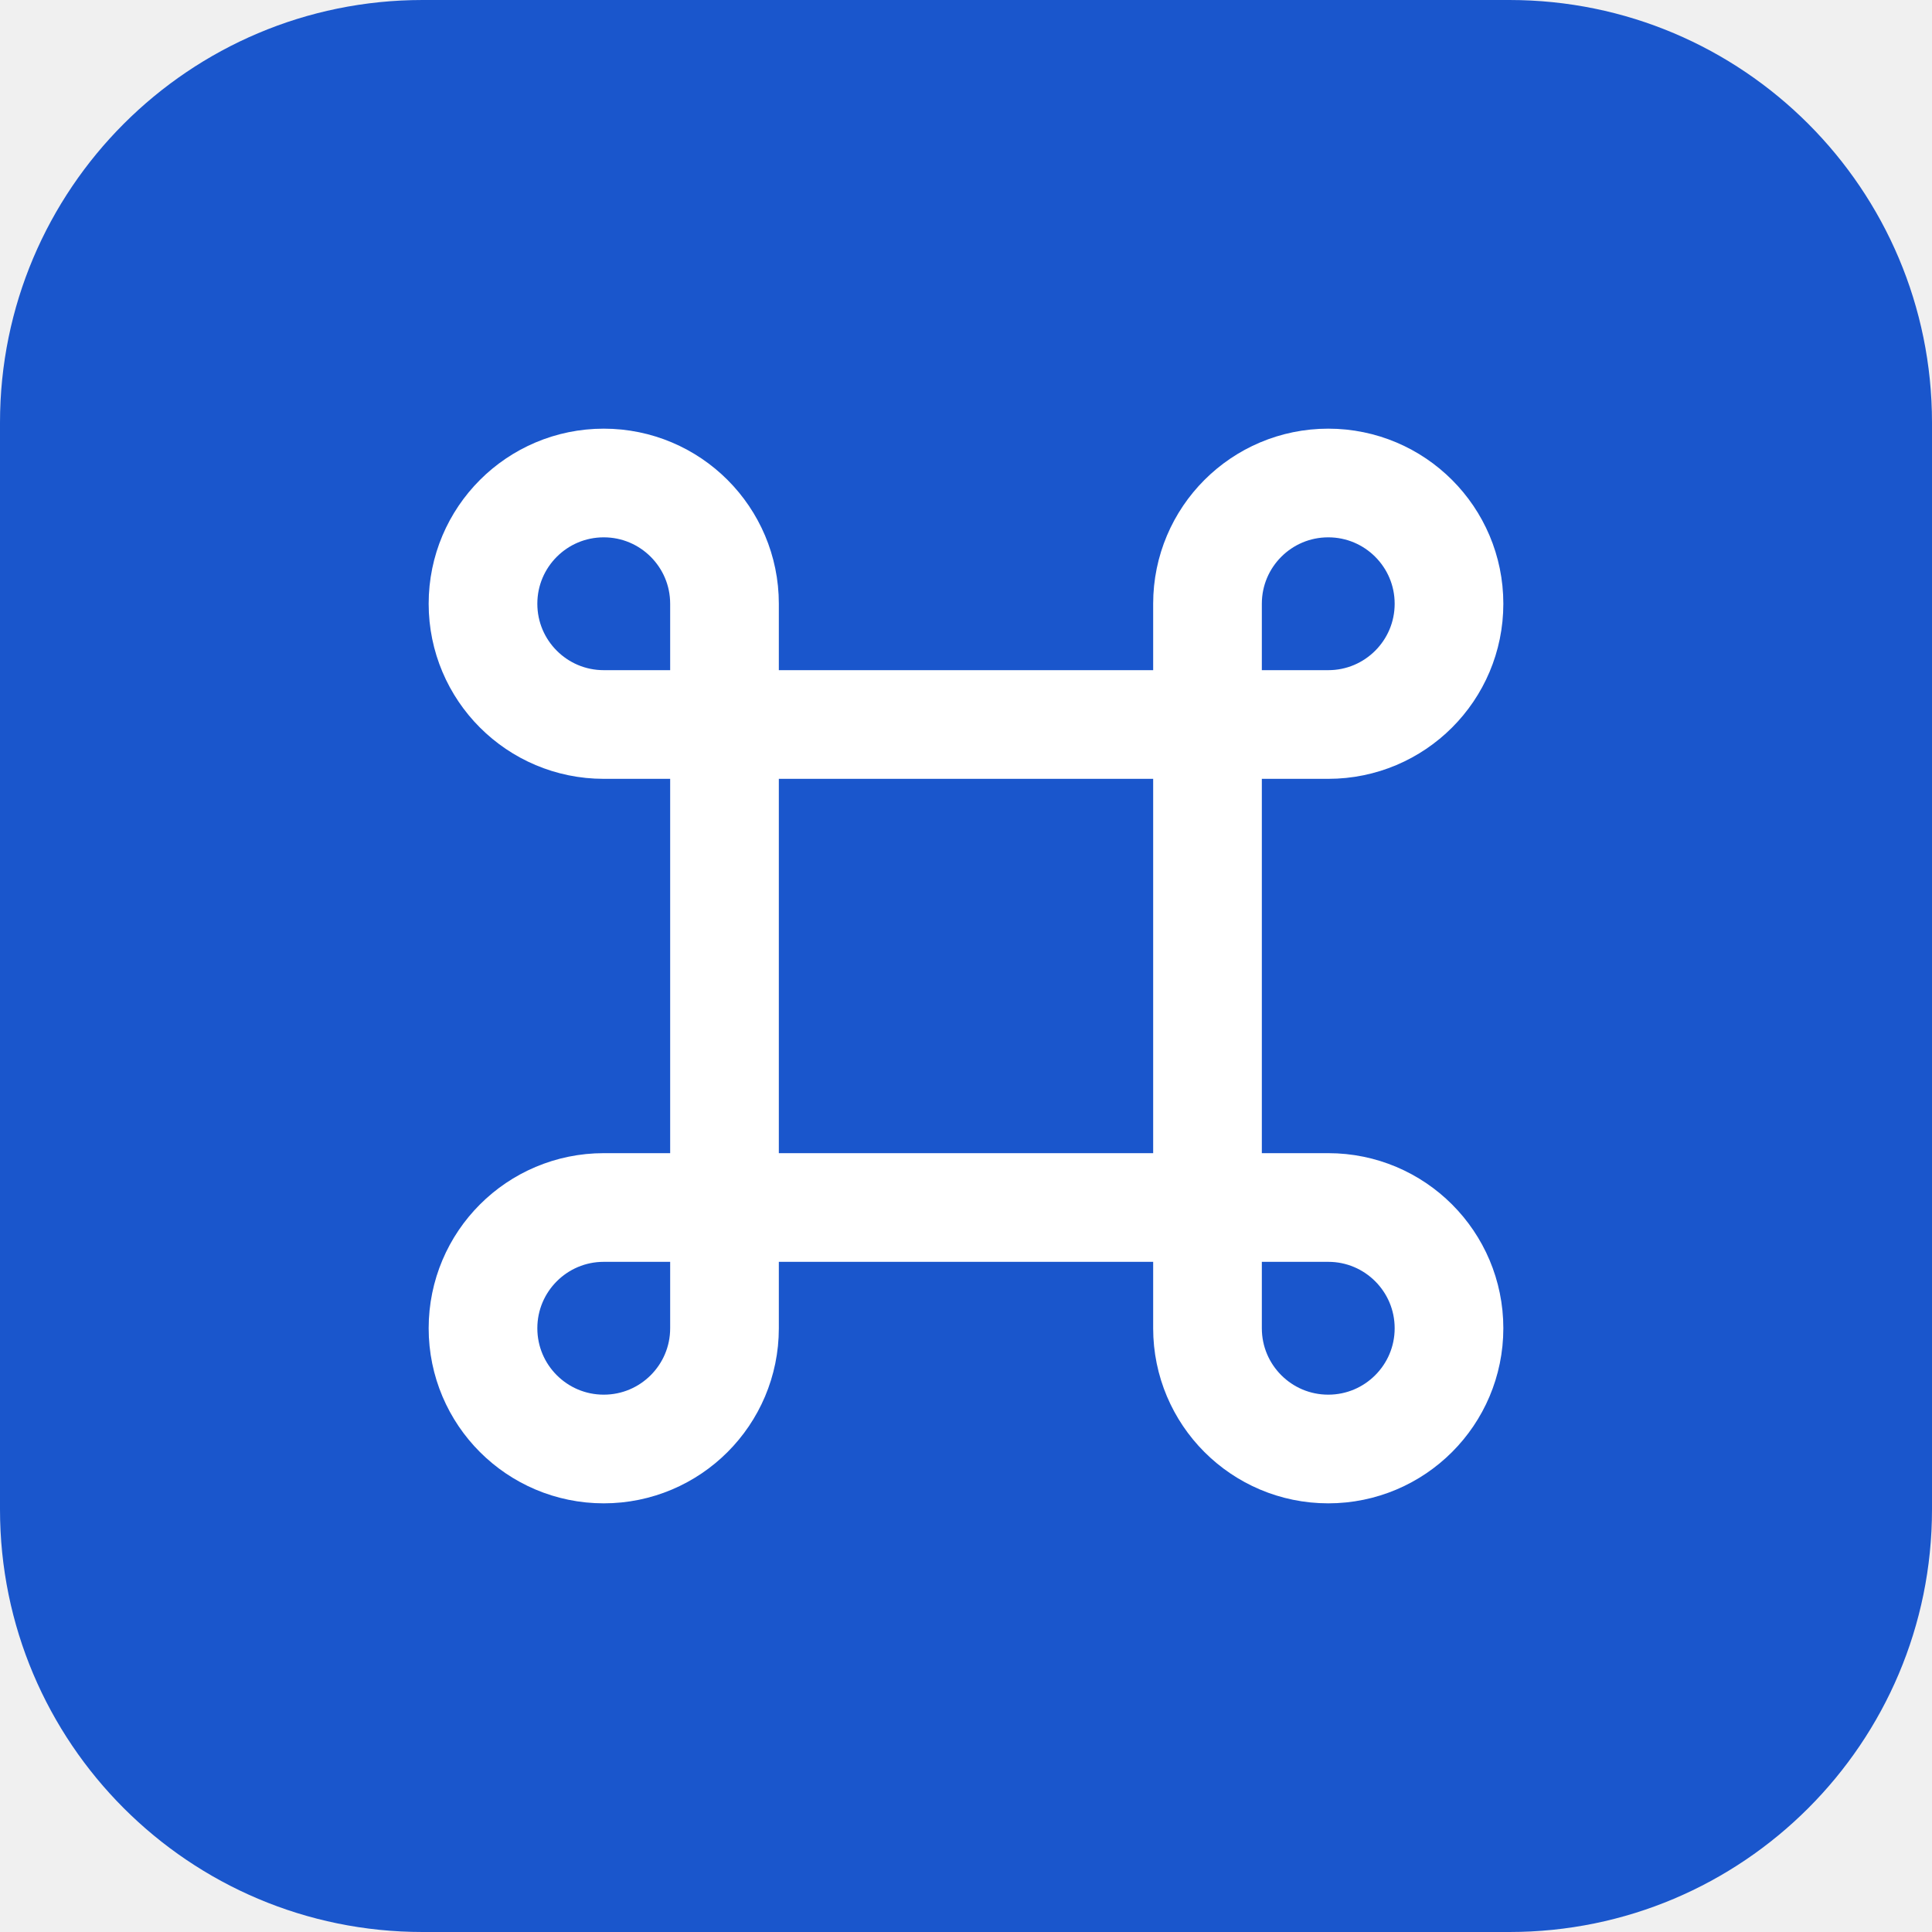
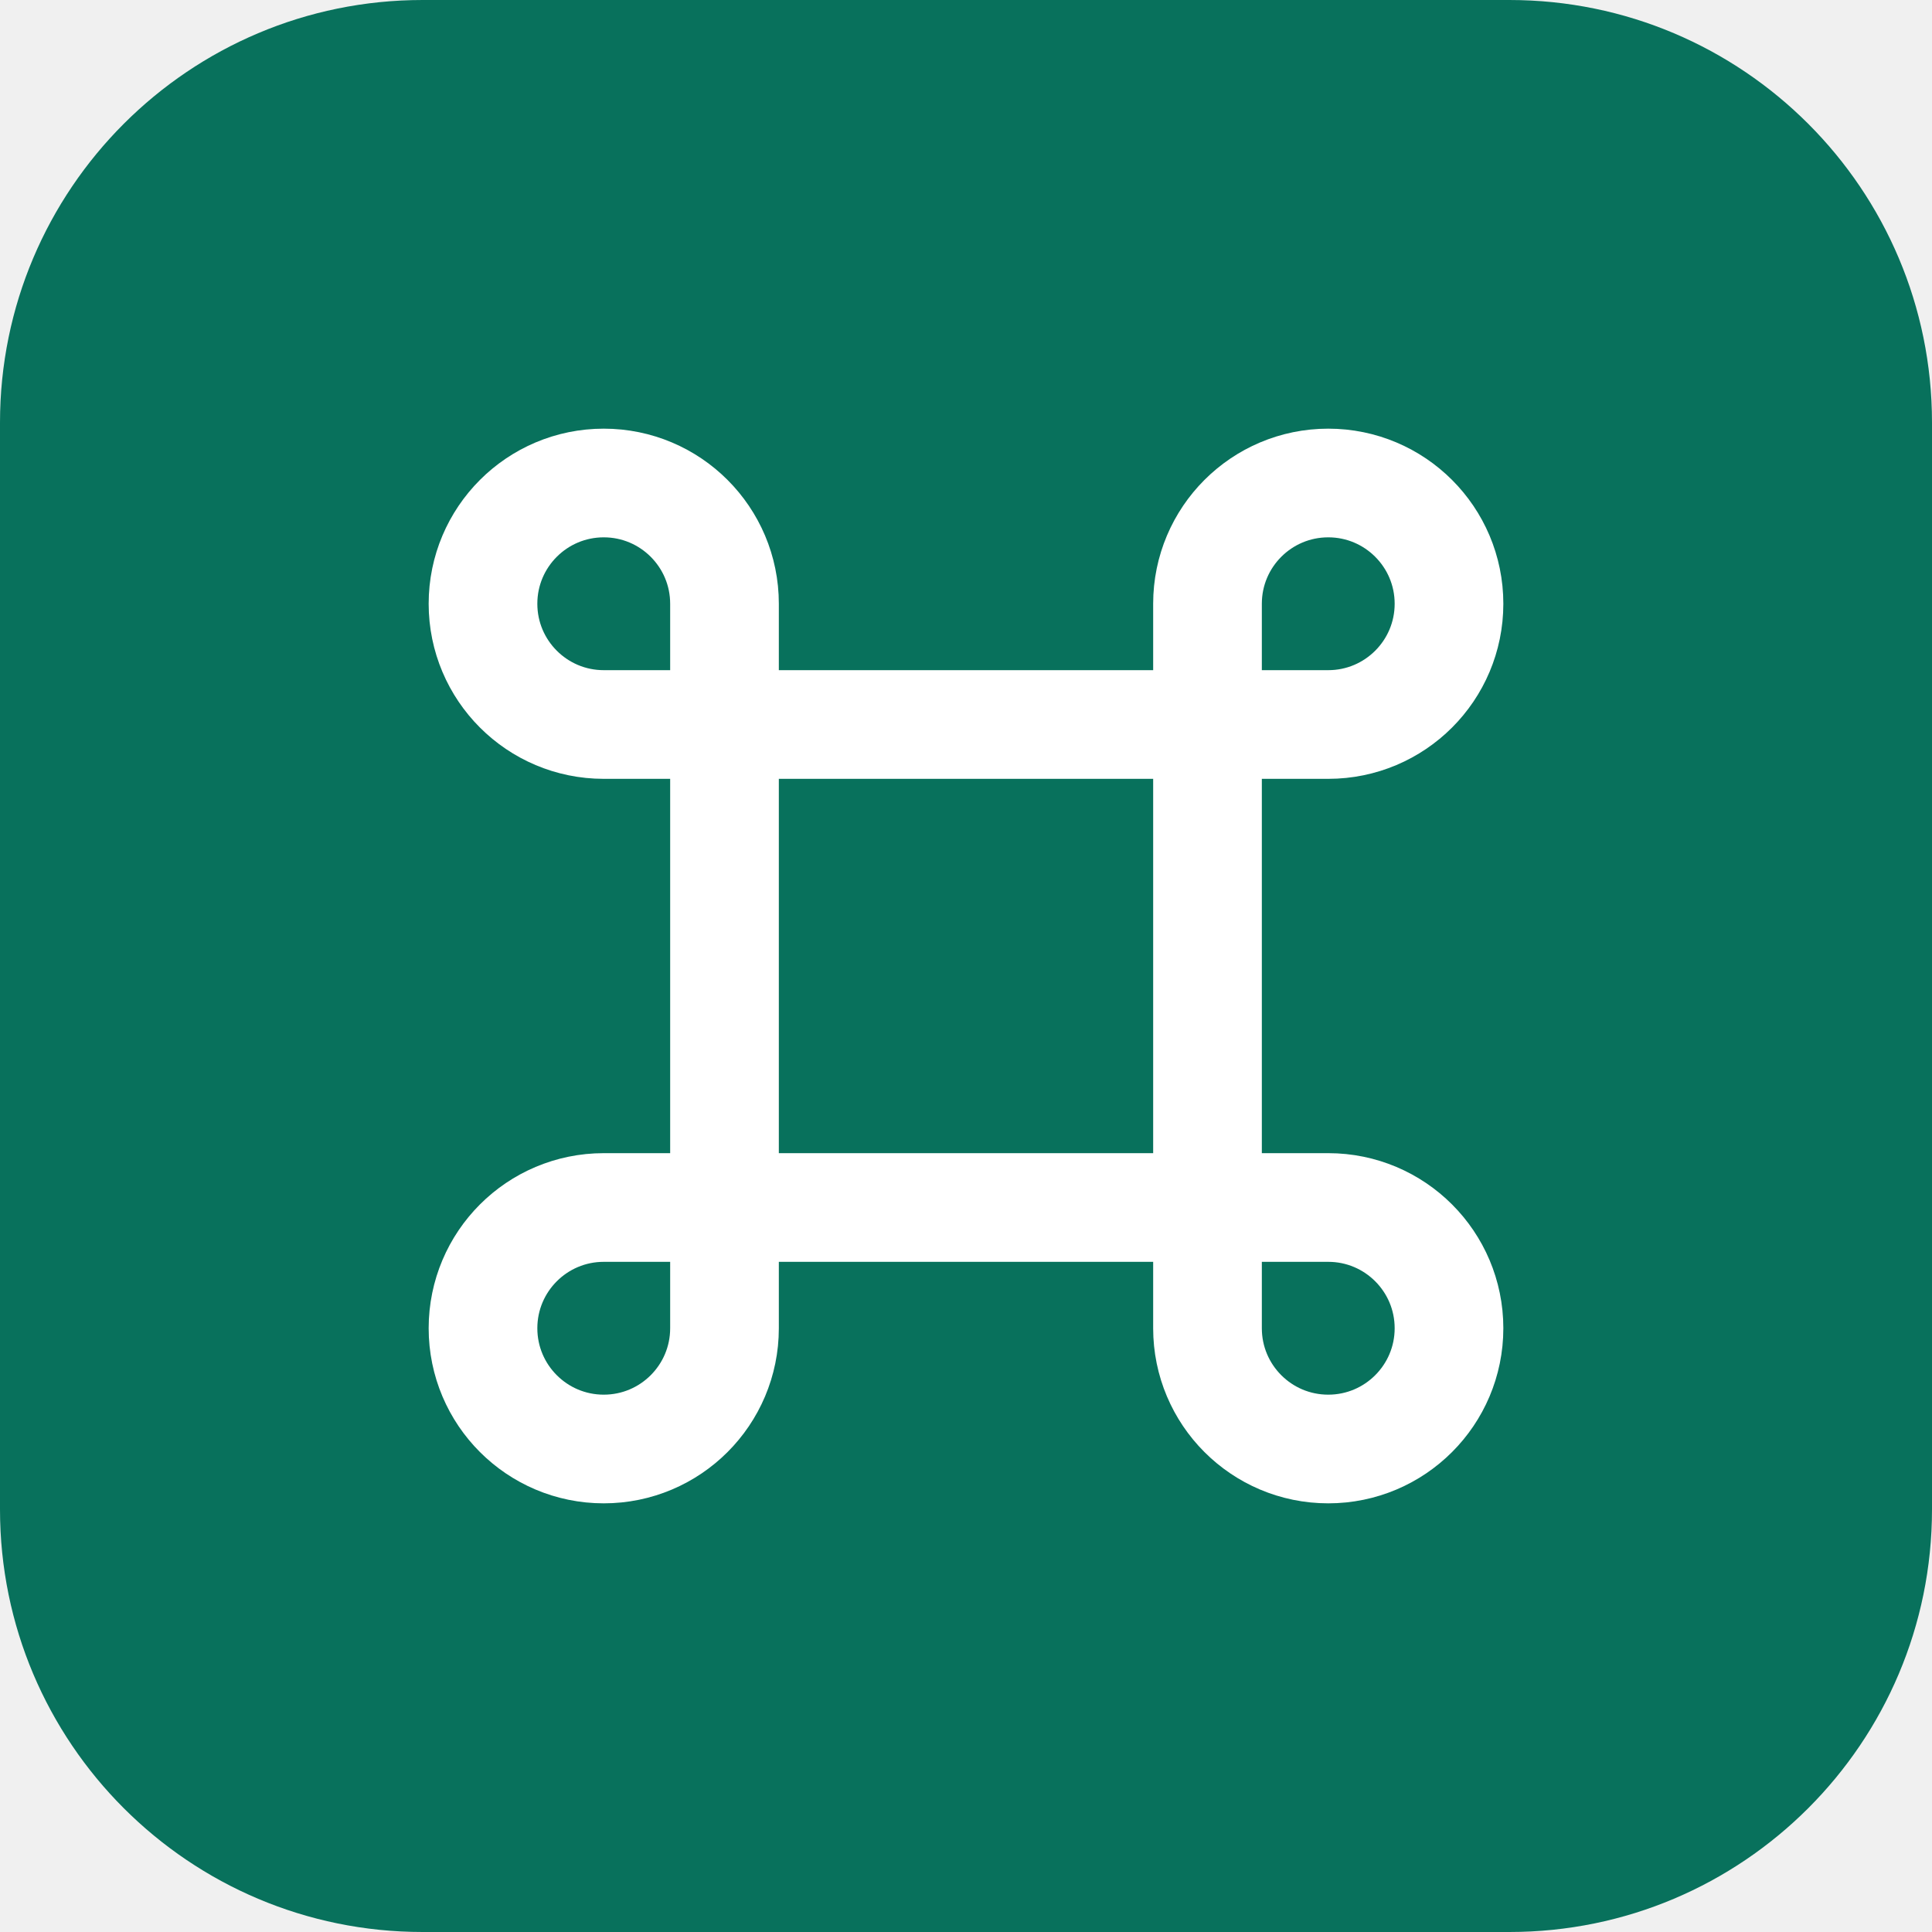
<svg xmlns="http://www.w3.org/2000/svg" viewBox="0 0 32 32">
-   <rect width="32" height="32" rx="7" fill="#1a56cc" />
+   <rect width="32" height="32" rx="7" fill="#08715c" />
  <path d="M12 12v-2a2 2 0 1 0-2 2h12a2 2 0 1 0-2-2v12a2 2 0 1 0 2-2H10a2 2 0 1 0 2 2Z" fill="none" stroke="#fff" stroke-width="1.8" />
</svg>
